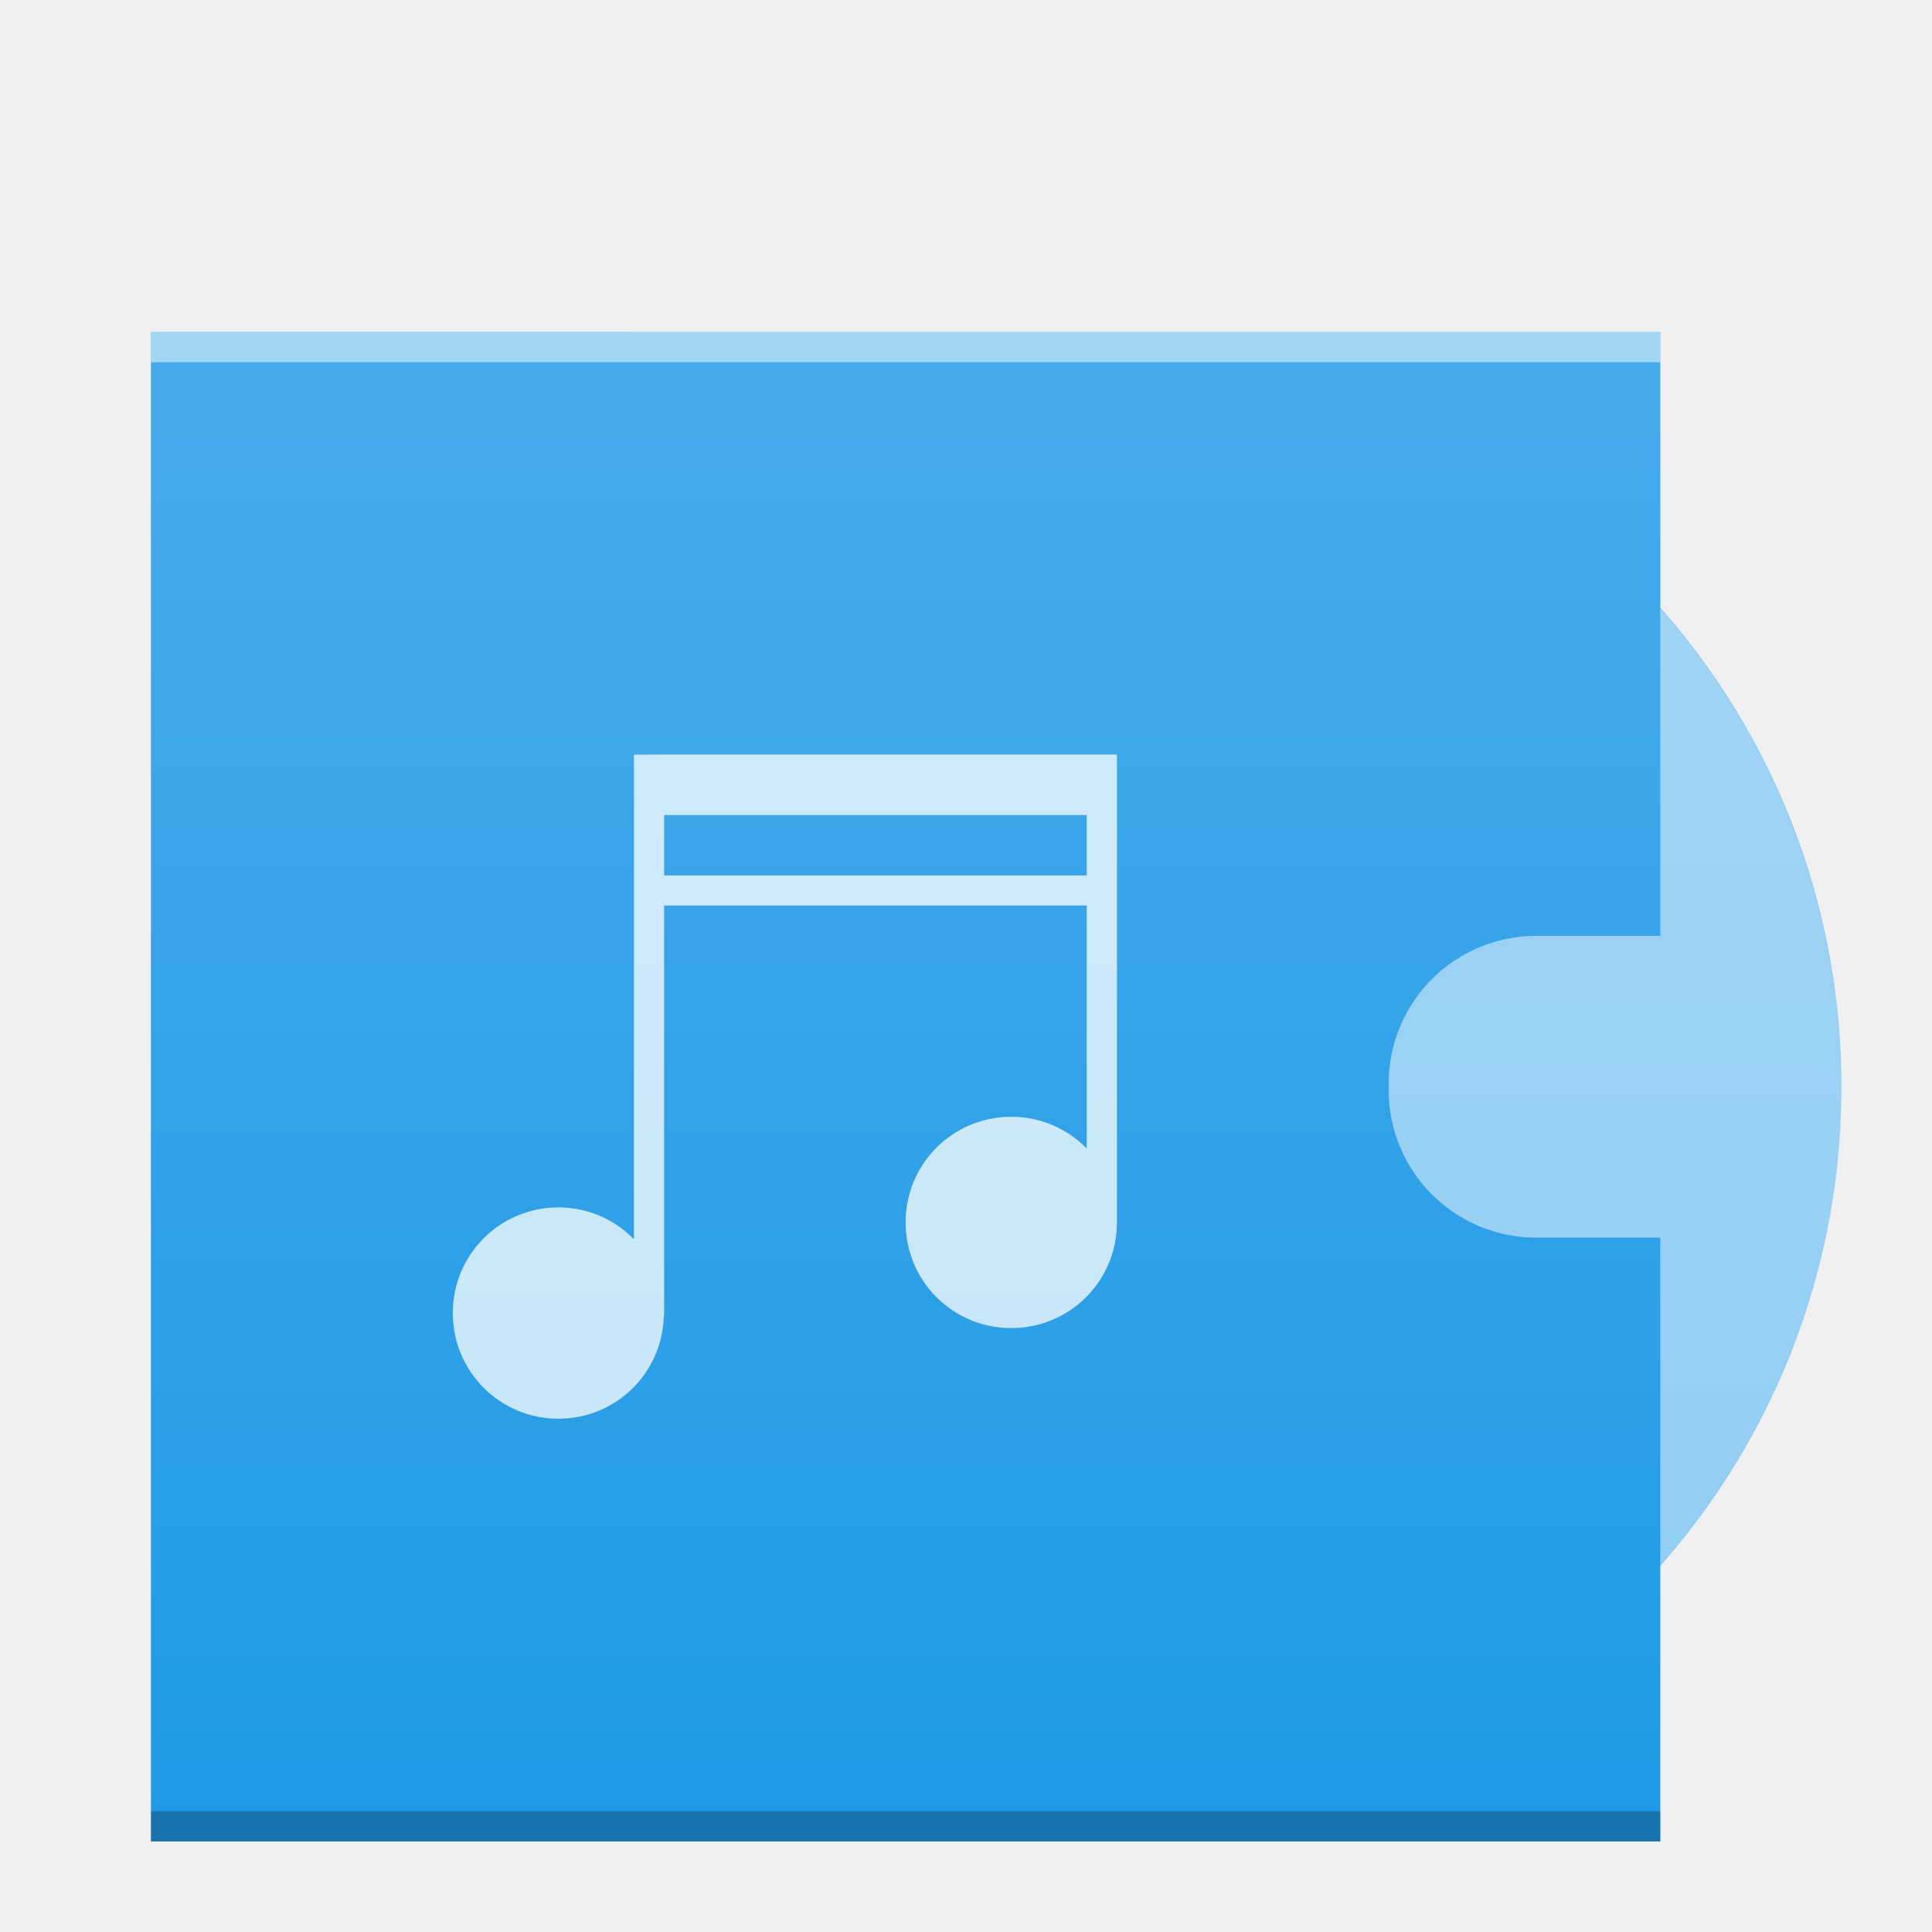
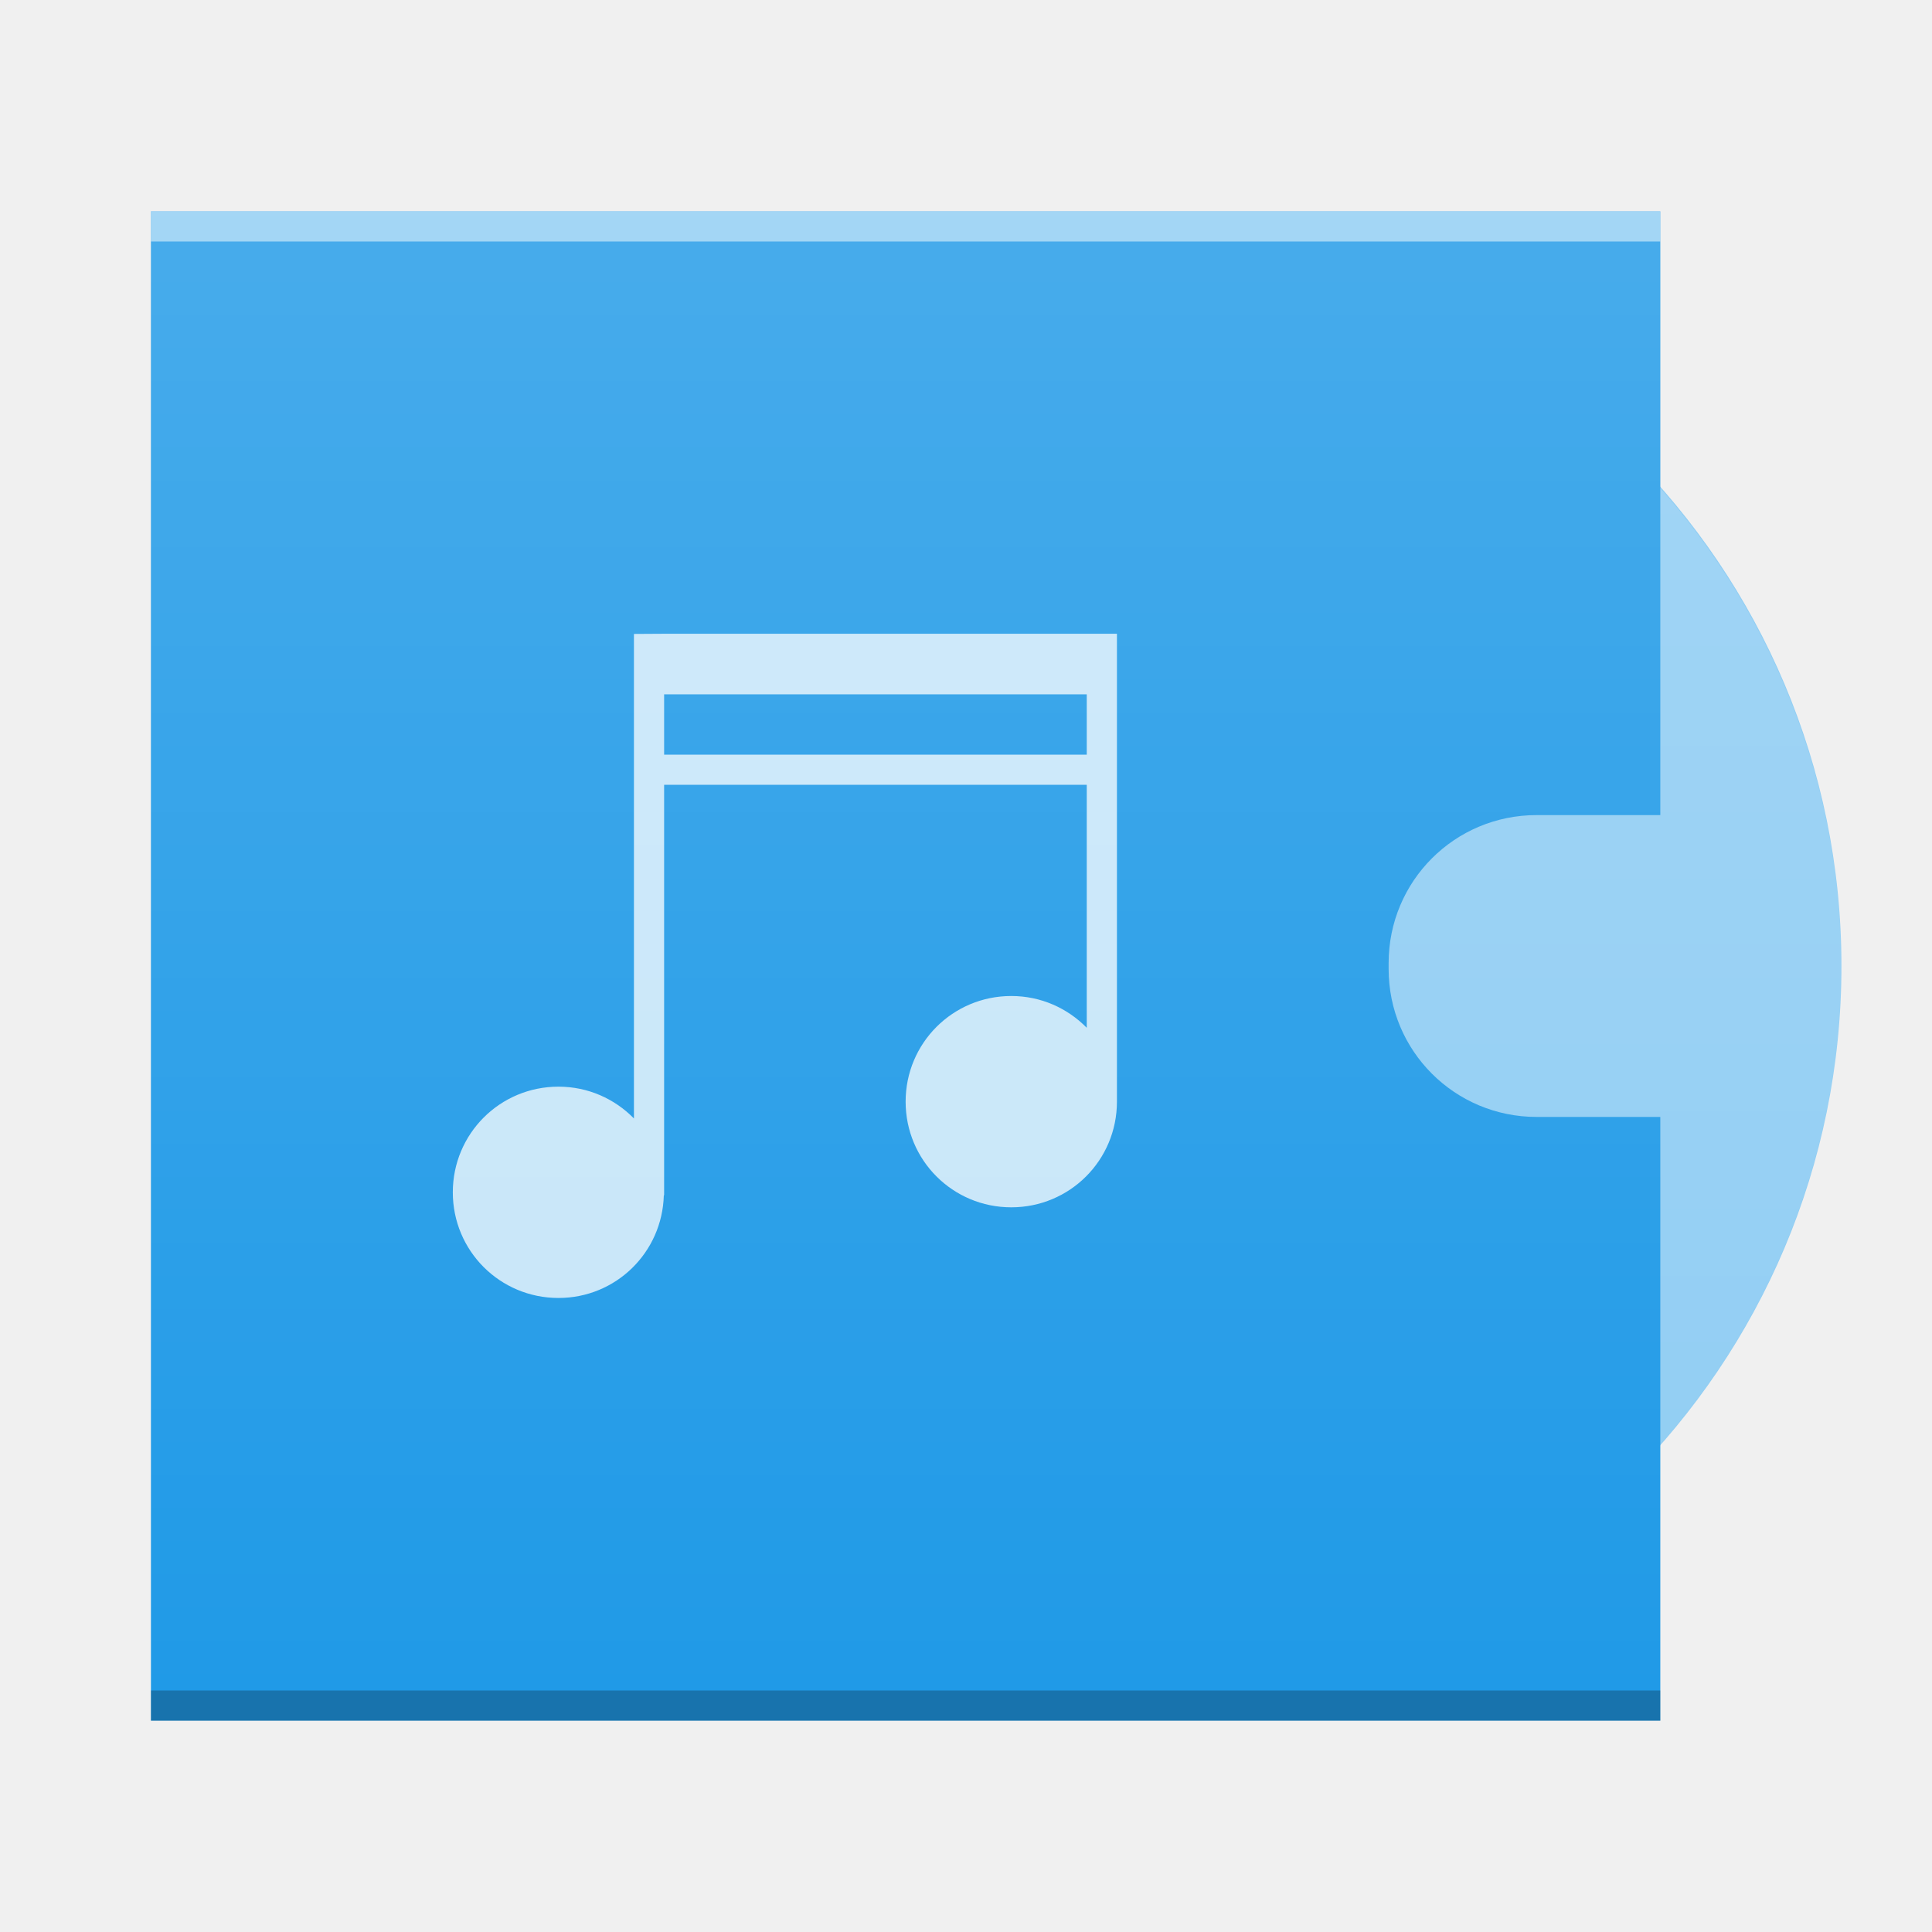
- <svg xmlns="http://www.w3.org/2000/svg" width="64" viewBox="0 0 64 64" height="64">
+ <svg xmlns="http://www.w3.org/2000/svg" version="1.1" viewBox="0 0 64 64">
  <defs>
-     <linearGradient id="a" y1="392.36" y2="336.36" gradientUnits="userSpaceOnUse" x2="0" gradientTransform="translate(-6-332.36)">
-       <stop stop-color="#ffffff" stop-opacity="0" />
-       <stop offset="1" stop-color="#ffffff" stop-opacity=".2" />
+     <linearGradient id="a" x2="0" y1="392.36" y2="336.36" gradientTransform="translate(-6,-332.36)" gradientUnits="userSpaceOnUse">
+       <stop stop-color="#fff" stop-opacity="0" offset="0" />
+       <stop stop-color="#fff" stop-opacity=".2" offset="1" />
    </linearGradient>
  </defs>
-   <g color-rendering="auto" color-interpolation-filters="linearRGB" shape-rendering="auto" image-rendering="auto" text-rendering="auto" color-interpolation="sRGB" color="#000000">
-     <circle fill="#90cdf3" cx="37" cy="36" r="24" />
-     <path fill="#209ae7" d="m5 11v50h50v-20h-4.096c-2.717 0-4.904-2.187-4.904-4.904v-.191c0-2.717 2.187-4.904 4.904-4.904h4.096v-20z" />
-     <rect opacity=".25" x="5" y="60" width="50" height="1" />
-     <g fill="#ffffff">
-       <rect opacity=".5" x="5" y="11" width="50" height="1" />
-       <path opacity=".75" d="m21 25v16.05c-.635-.648-1.517-1.053-2.5-1.053-1.939 0-3.5 1.561-3.5 3.5 0 1.939 1.561 3.5 3.5 3.5 1.905 0 3.437-1.509 3.49-3.4h.01v-13.6h14v8.05c-.635-.648-1.517-1.053-2.5-1.053-1.939 0-3.5 1.561-3.5 3.5 0 1.939 1.561 3.5 3.5 3.5 1.939 0 3.5-1.561 3.5-3.5v-15.5h-15zm1 2h14v2h-14z" />
+   <g transform="translate(0,-4)" color="#000000" color-rendering="auto" image-rendering="auto" shape-rendering="auto">
+     <circle cx="37" cy="36" r="24" fill="#90cdf3" />
+     <path d="m5 11v50h50v-20h-4.096c-2.717 0-4.904-2.187-4.904-4.904v-0.191c0-2.717 2.187-4.904 4.904-4.904h4.096v-20z" fill="#209ae7" />
+     <rect x="5" y="60" width="50" height="1" opacity=".25" />
+     <g fill="#fff">
+       <rect x="5" y="11" width="50" height="1" opacity=".5" />
+       <path d="m21 25v16.05c-0.635-0.648-1.517-1.053-2.5-1.053-1.939 0-3.5 1.561-3.5 3.5s1.561 3.5 3.5 3.5c1.905 0 3.437-1.509 3.49-3.4h0.01v-13.6h14v8.05c-0.635-0.648-1.517-1.053-2.5-1.053-1.939 0-3.5 1.561-3.5 3.5s1.561 3.5 3.5 3.5 3.5-1.561 3.5-3.5v-15.5h-15zm1 2h14v2h-14z" opacity=".75" />
    </g>
-     <path fill="url(#a)" d="m5 11v50h50v-9.158a24 24 0 0 0 6 -15.842 24 24 0 0 0 -6 -15.83v-9.17z" />
+     <path d="m5 11v50h50v-9.158a24 24 0 0 0 6-15.842 24 24 0 0 0-6-15.83v-9.17z" fill="url(#a)" />
  </g>
</svg>
